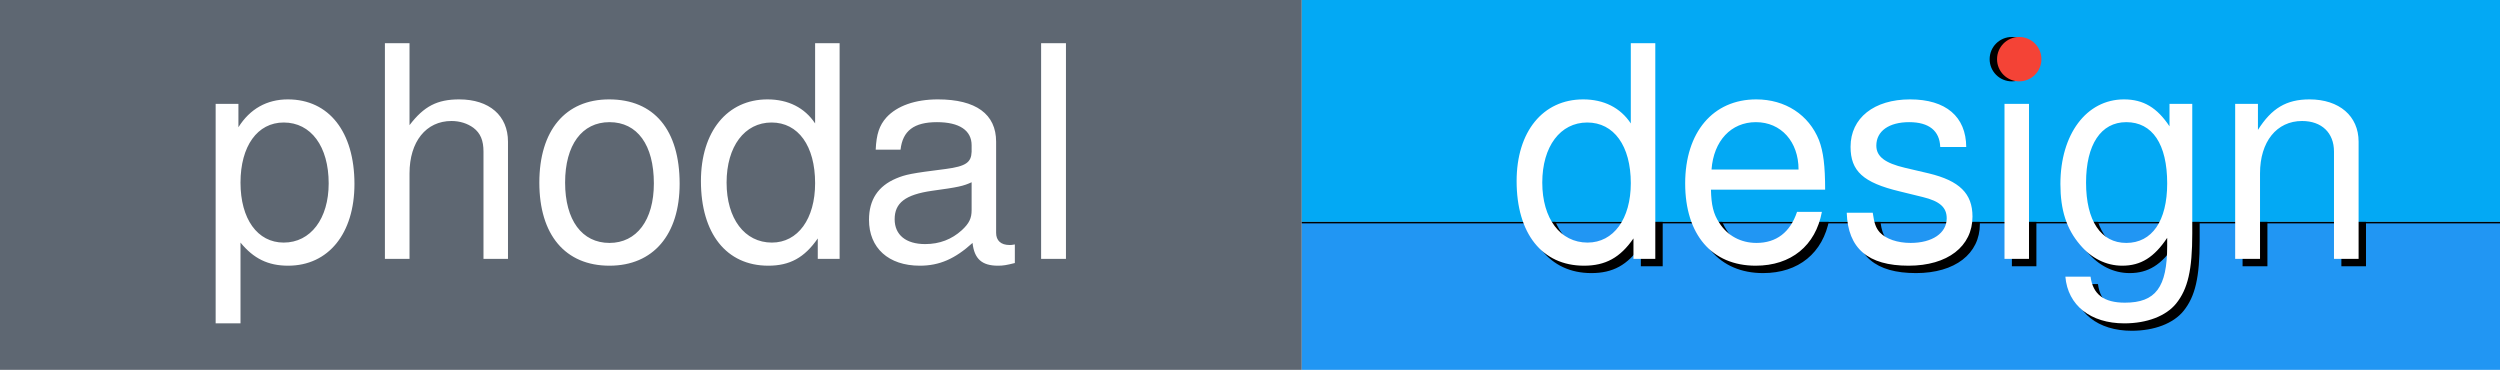
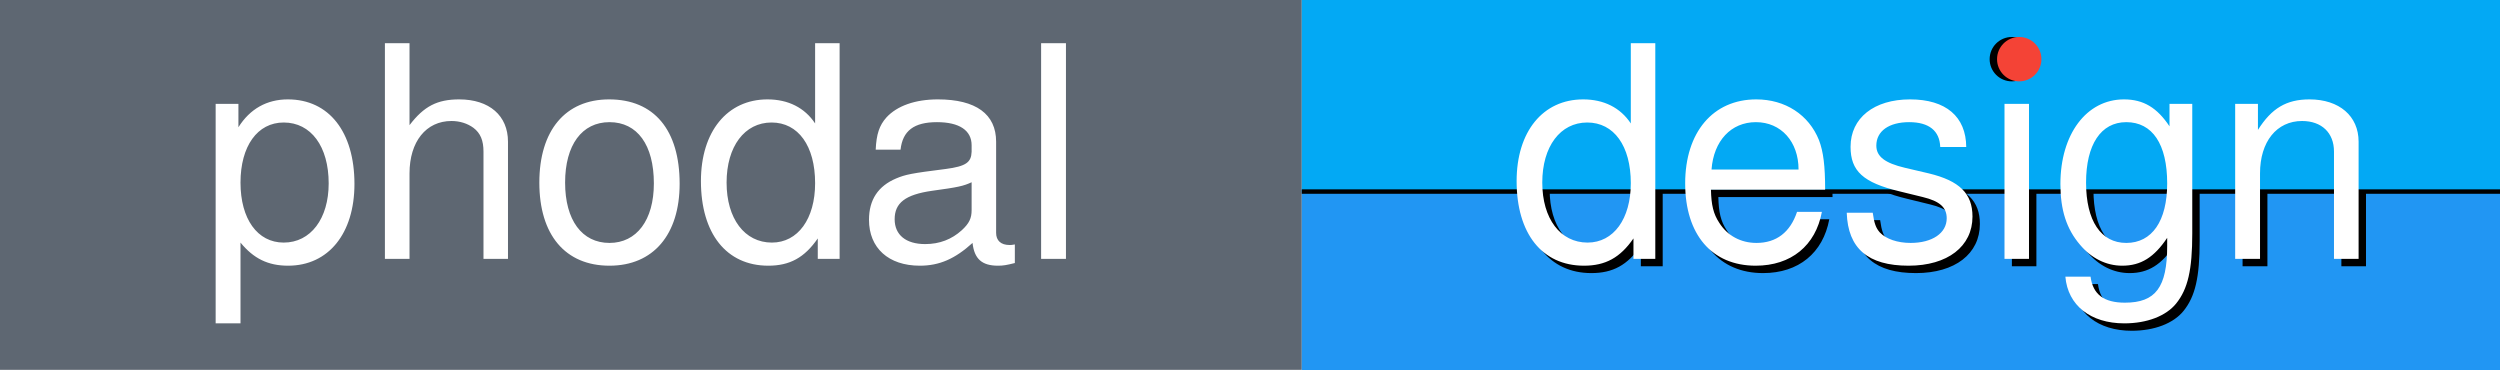
<svg xmlns="http://www.w3.org/2000/svg" baseProfile="full" height="50" version="1.1" width="338">
  <defs />
  <g fill="none" id="shapes">
    <rect fill="#5E6772" height="50" width="176" x="0" y="0" />
-     <rect fill="#2196f3" height="20" width="162" x="176" y="30" />
+     <rect fill="#2196f3" height="30" width="162" x="176" y="25.5" />
    <text fill="#000" font-family="Helvetica" font-size="40" stroke-width="4" x="205" y="36">design</text>
-     <rect fill="#03a9f4" height="30" width="162" x="176" y="0" />
-     <rect fill="#000" height="0.2" width="162" x="176" y="30" />
+     <rect fill="#03a9f4" height="26" width="162" x="176" y="0" />
+     <rect fill="#000" height="0.6" width="162" x="176" y="25.6" />
    <text fill="#FFFFFF" font-family="Helvetica" font-size="40" x="204" y="35">design</text>
    <ellipse cx="272" cy="8" fill="#000" rx="3" ry="3" />
    <ellipse cx="273" cy="8" fill="#f44336" rx="3" ry="3" />
    <text fill="#FFFFFF" font-family="Helvetica" font-size="40" x="27" y="35">phodal</text>
  </g>
</svg>
